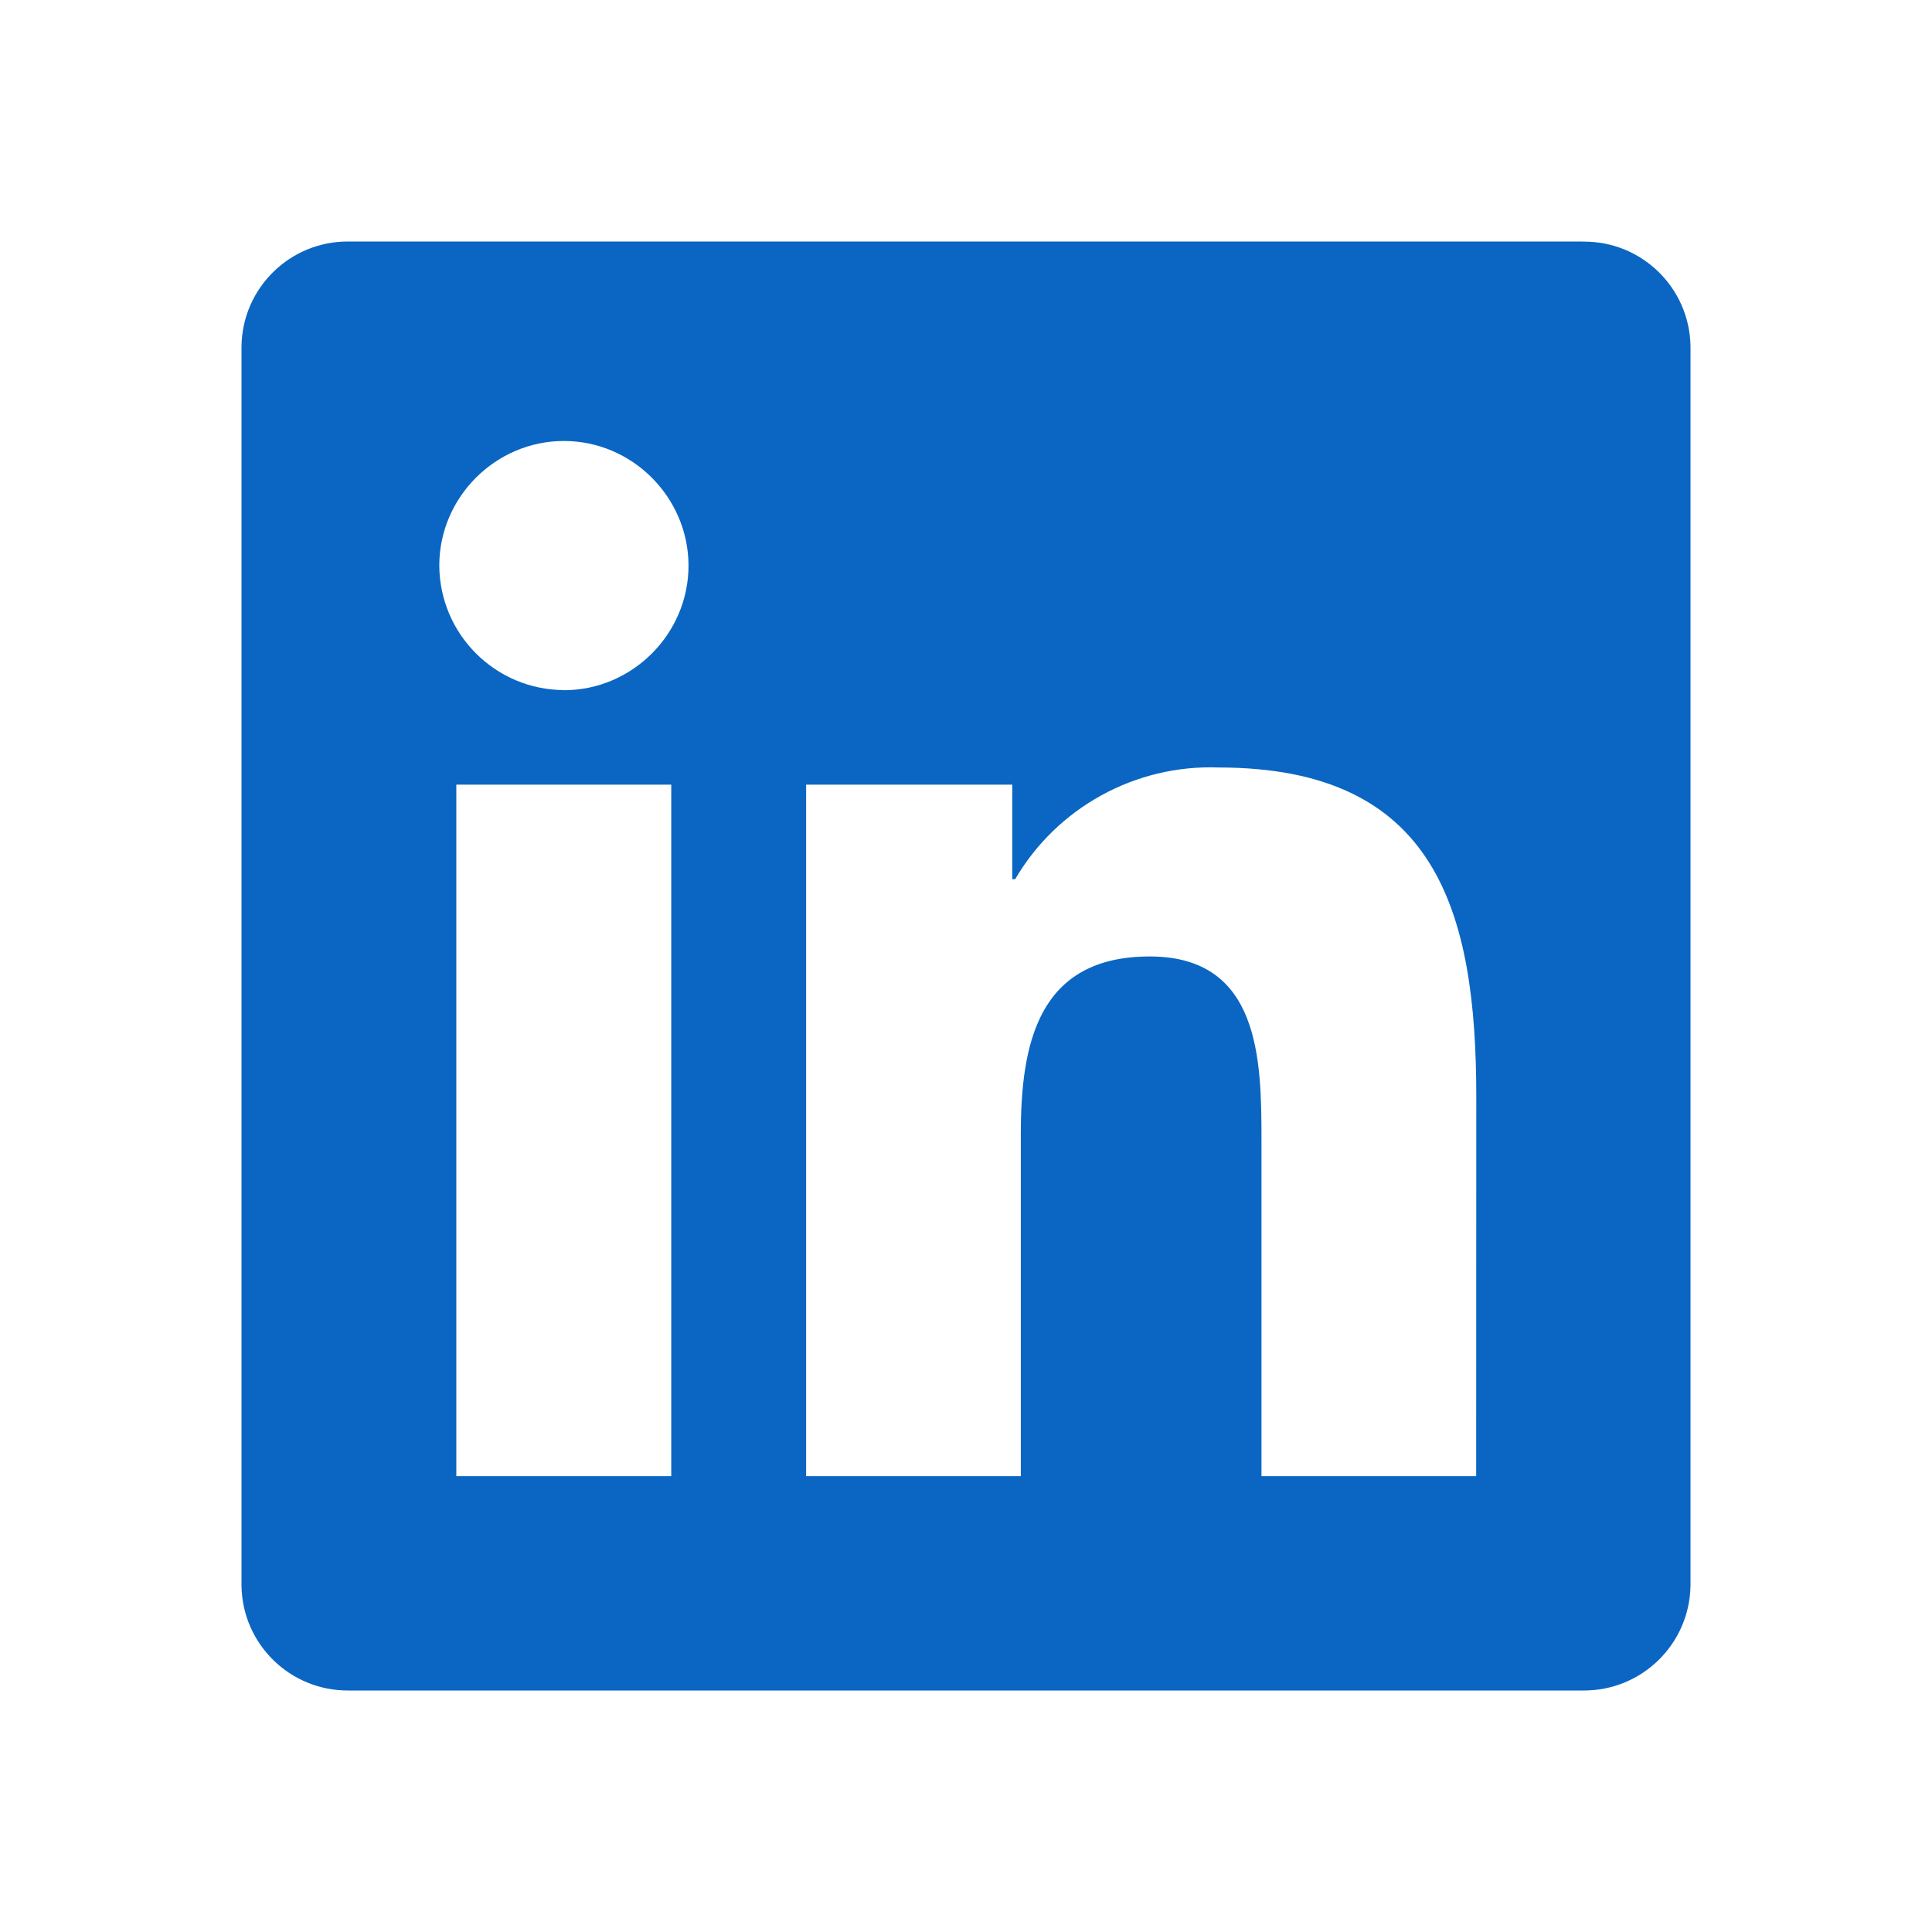
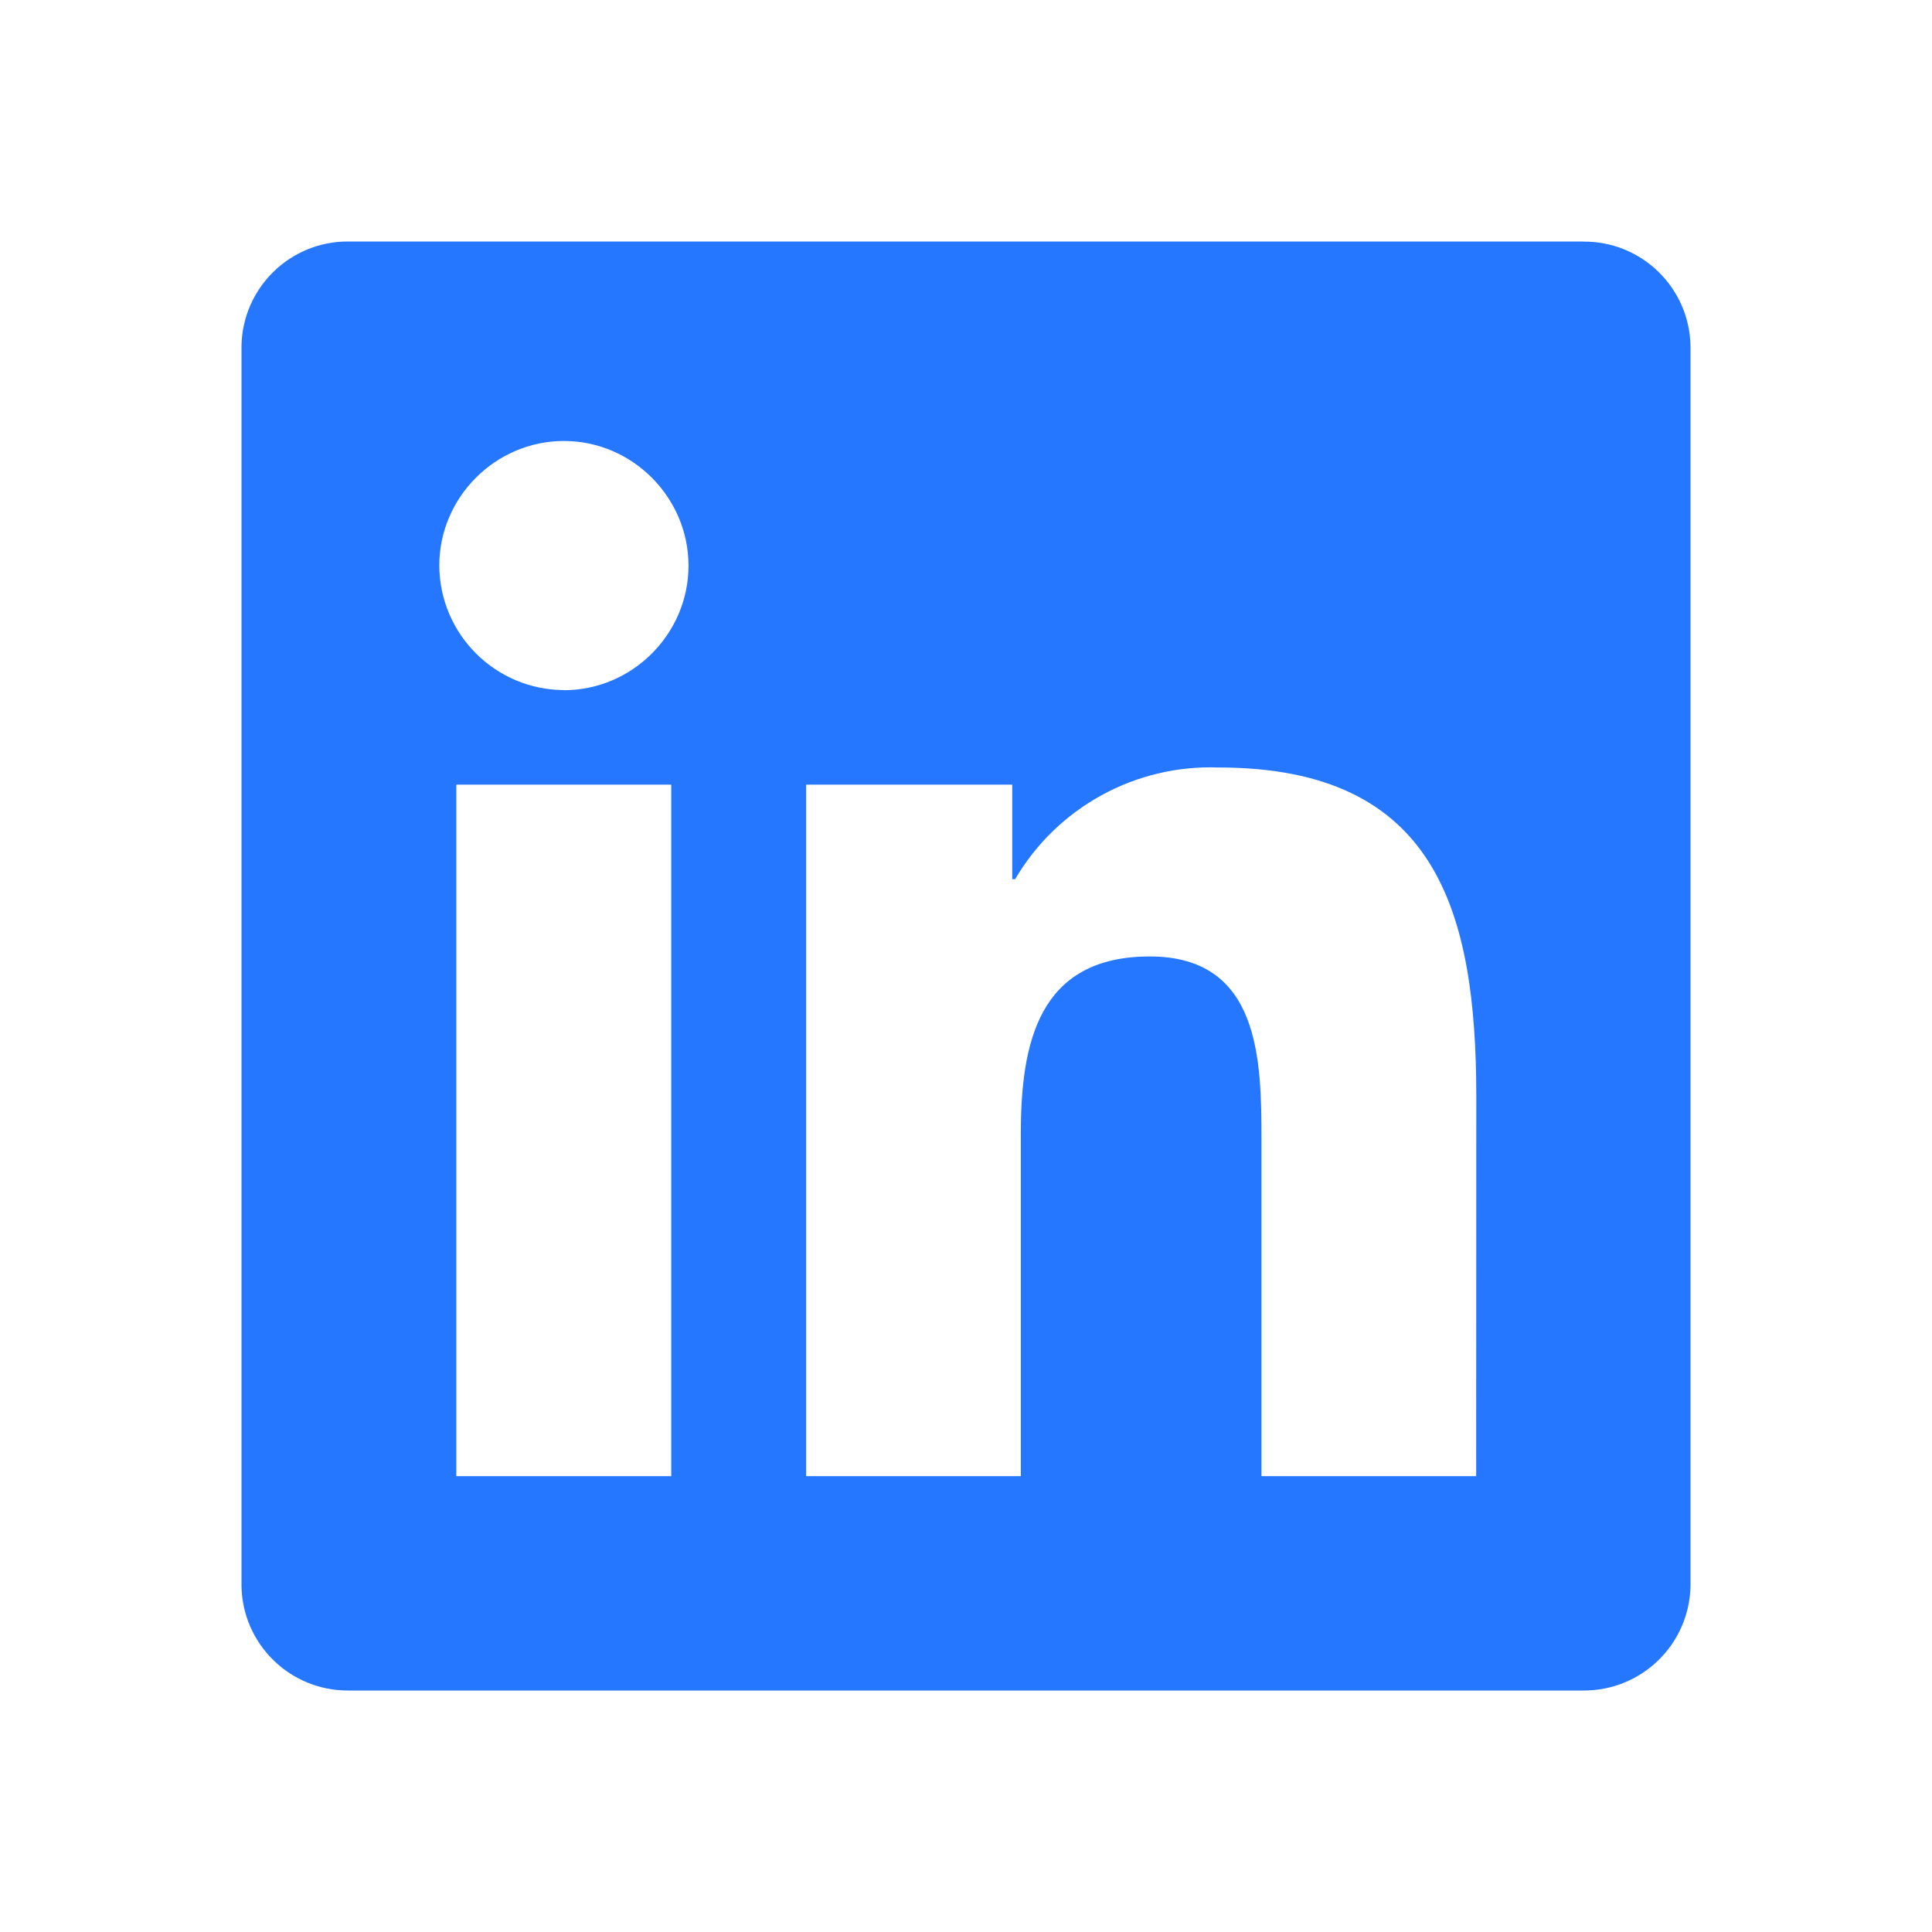
- <svg xmlns="http://www.w3.org/2000/svg" width="64px" height="64px" viewBox="0 0 16 16" fill="none">
+ <svg xmlns="http://www.w3.org/2000/svg" viewBox="0 0 16 16" fill="none">
  <g id="SVGRepo_bgCarrier" stroke-width="0" />
  <g id="SVGRepo_tracerCarrier" stroke-linecap="round" stroke-linejoin="round" />
  <g id="SVGRepo_iconCarrier">
-     <path fill="#0A66C2" d="M12.225 12.225h-1.778V9.44c0-.664-.012-1.519-.925-1.519-.926 0-1.068.724-1.068 1.47v2.834H6.676V6.498h1.707v.783h.024c.348-.594.996-.95 1.684-.925 1.802 0 2.135 1.185 2.135 2.728l-.001 3.14zM4.67 5.715a1.037 1.037 0 01-1.032-1.031c0-.566.466-1.032 1.032-1.032.566 0 1.031.466 1.032 1.032 0 .566-.466 1.032-1.032 1.032zm.889 6.51h-1.78V6.498h1.78v5.727zM13.11 2H2.885A.88.88 0 002 2.866v10.268a.88.88 0 00.885.866h10.226a.882.882 0 00.889-.866V2.865a.88.88 0 00-.889-.864z" />
+     <path fill="#2577FF" d="M12.225 12.225h-1.778V9.44c0-.664-.012-1.519-.925-1.519-.926 0-1.068.724-1.068 1.47v2.834H6.676V6.498h1.707v.783h.024c.348-.594.996-.95 1.684-.925 1.802 0 2.135 1.185 2.135 2.728l-.001 3.14zM4.67 5.715a1.037 1.037 0 01-1.032-1.031c0-.566.466-1.032 1.032-1.032.566 0 1.031.466 1.032 1.032 0 .566-.466 1.032-1.032 1.032zm.889 6.51h-1.78V6.498h1.78v5.727zM13.11 2H2.885A.88.88 0 002 2.866v10.268a.88.88 0 00.885.866h10.226a.882.882 0 00.889-.866V2.865a.88.88 0 00-.889-.864z" />
  </g>
</svg>
